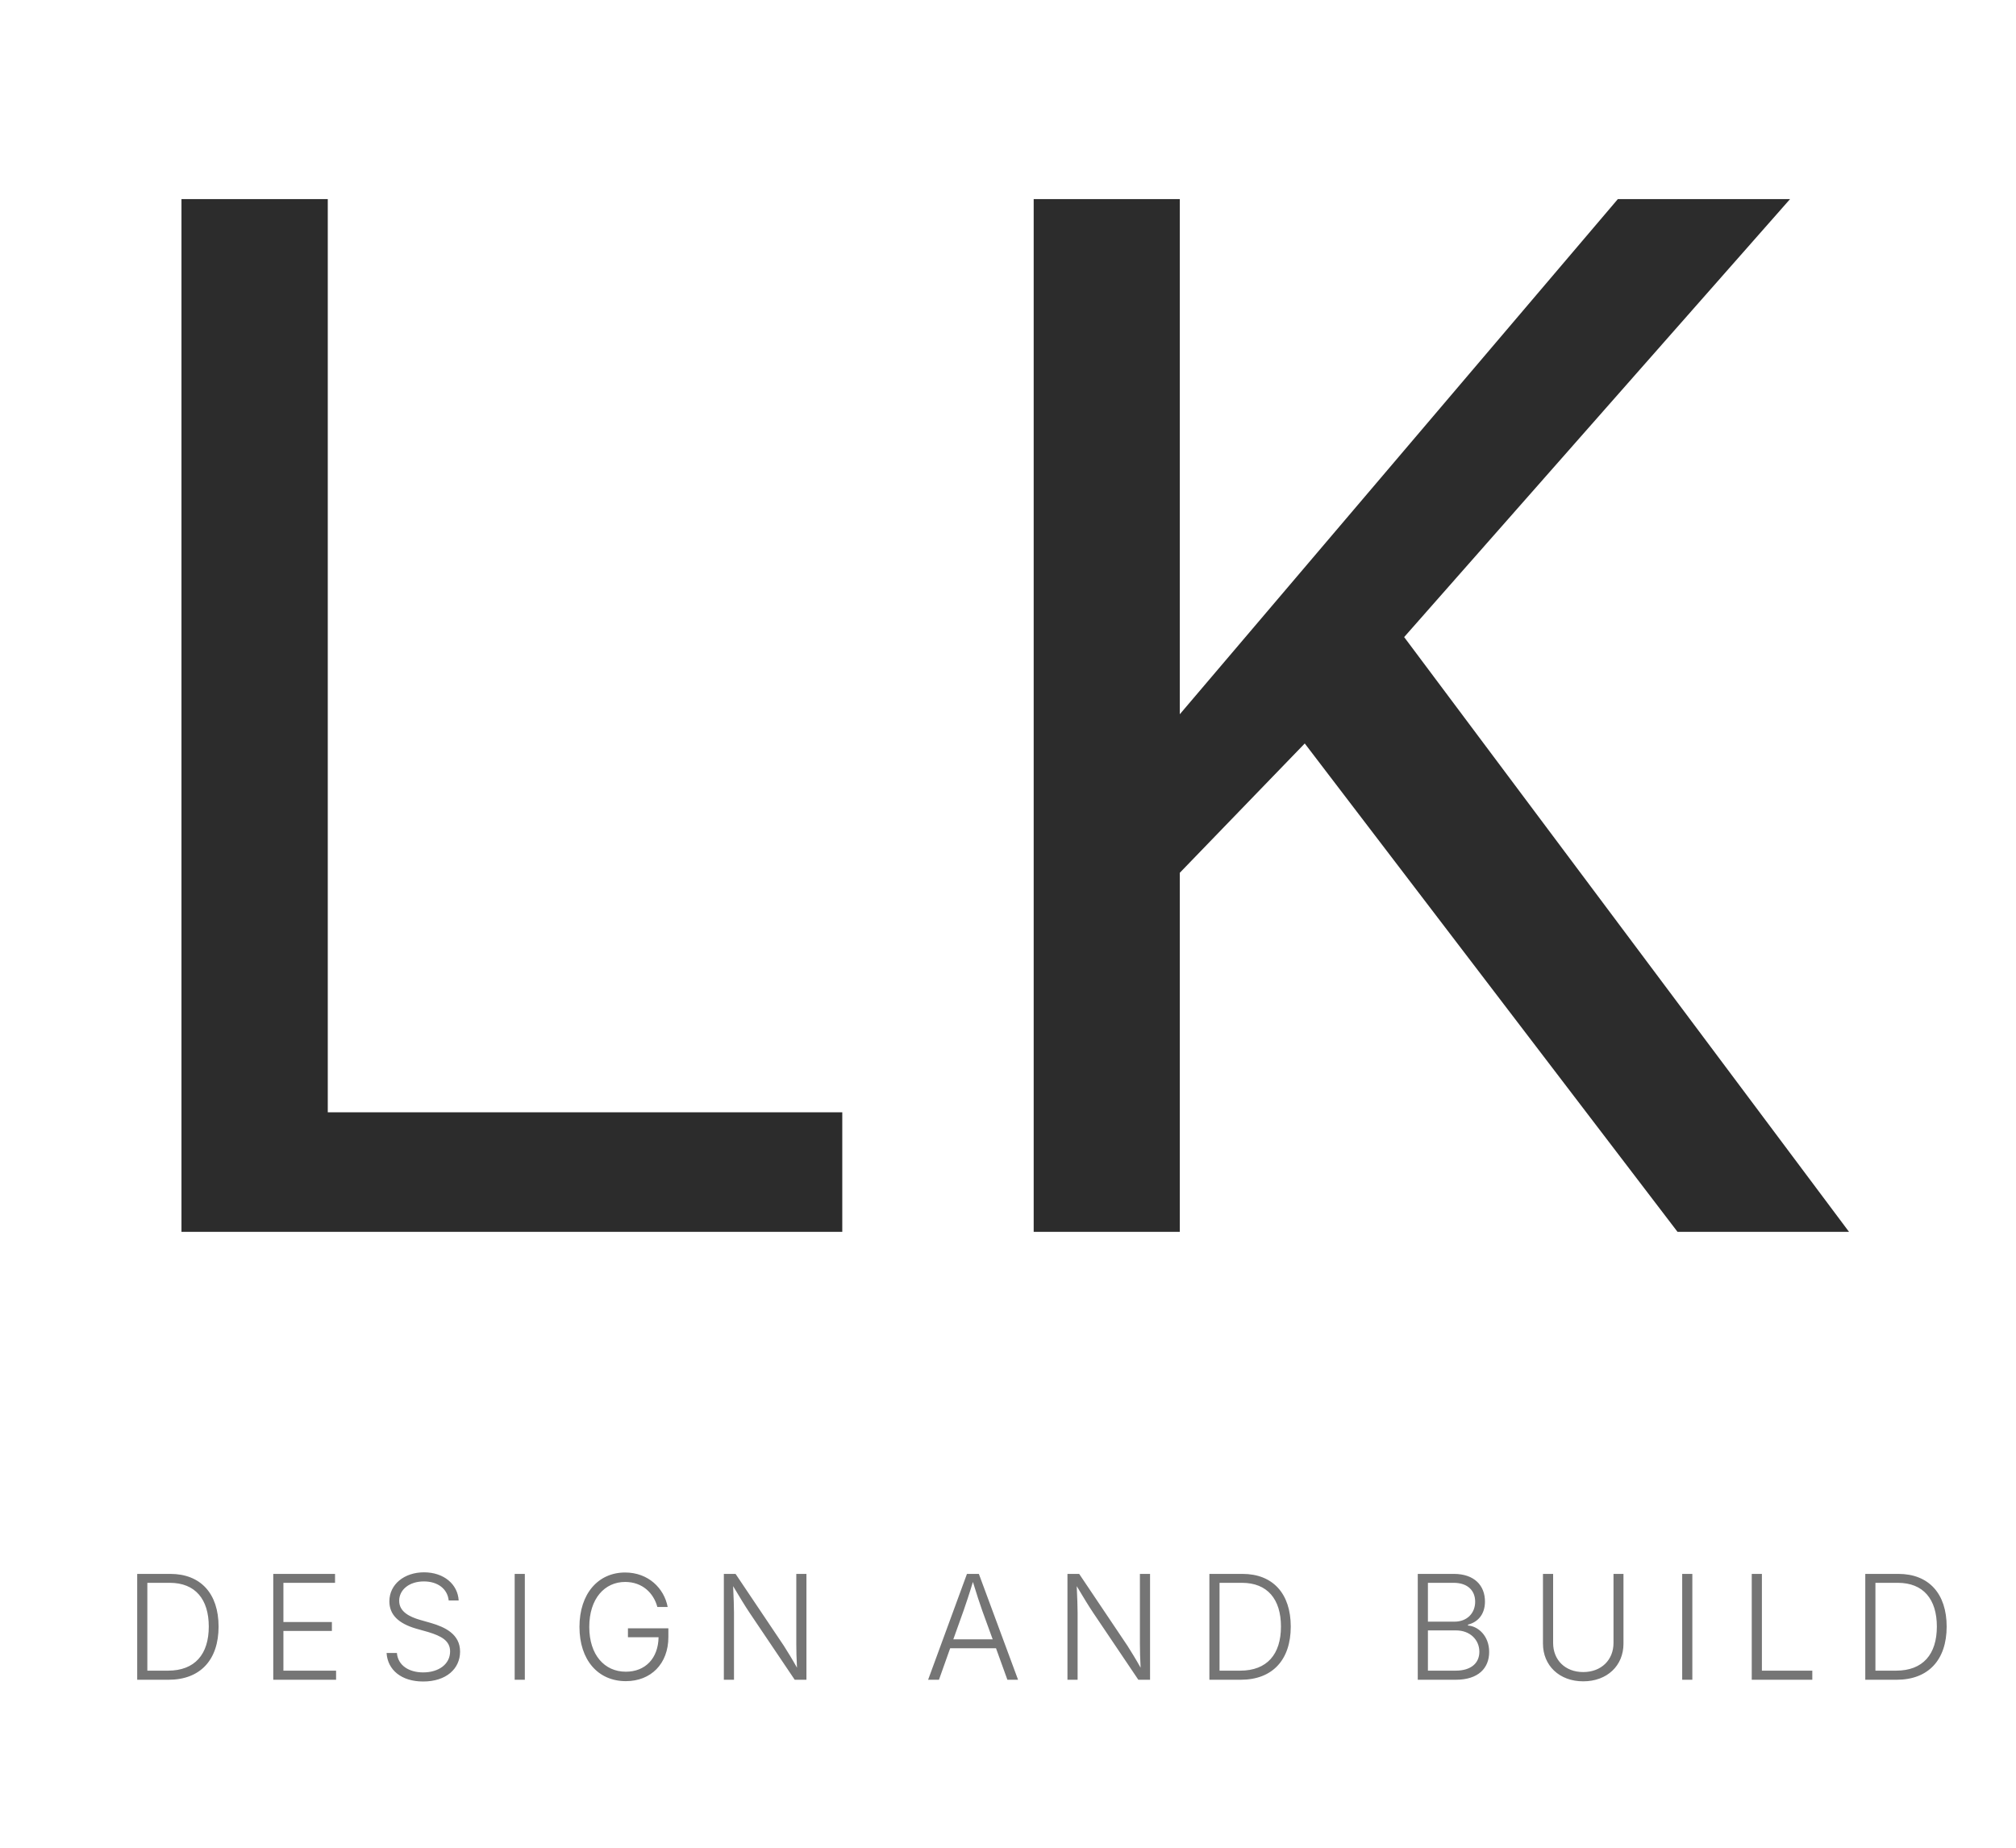
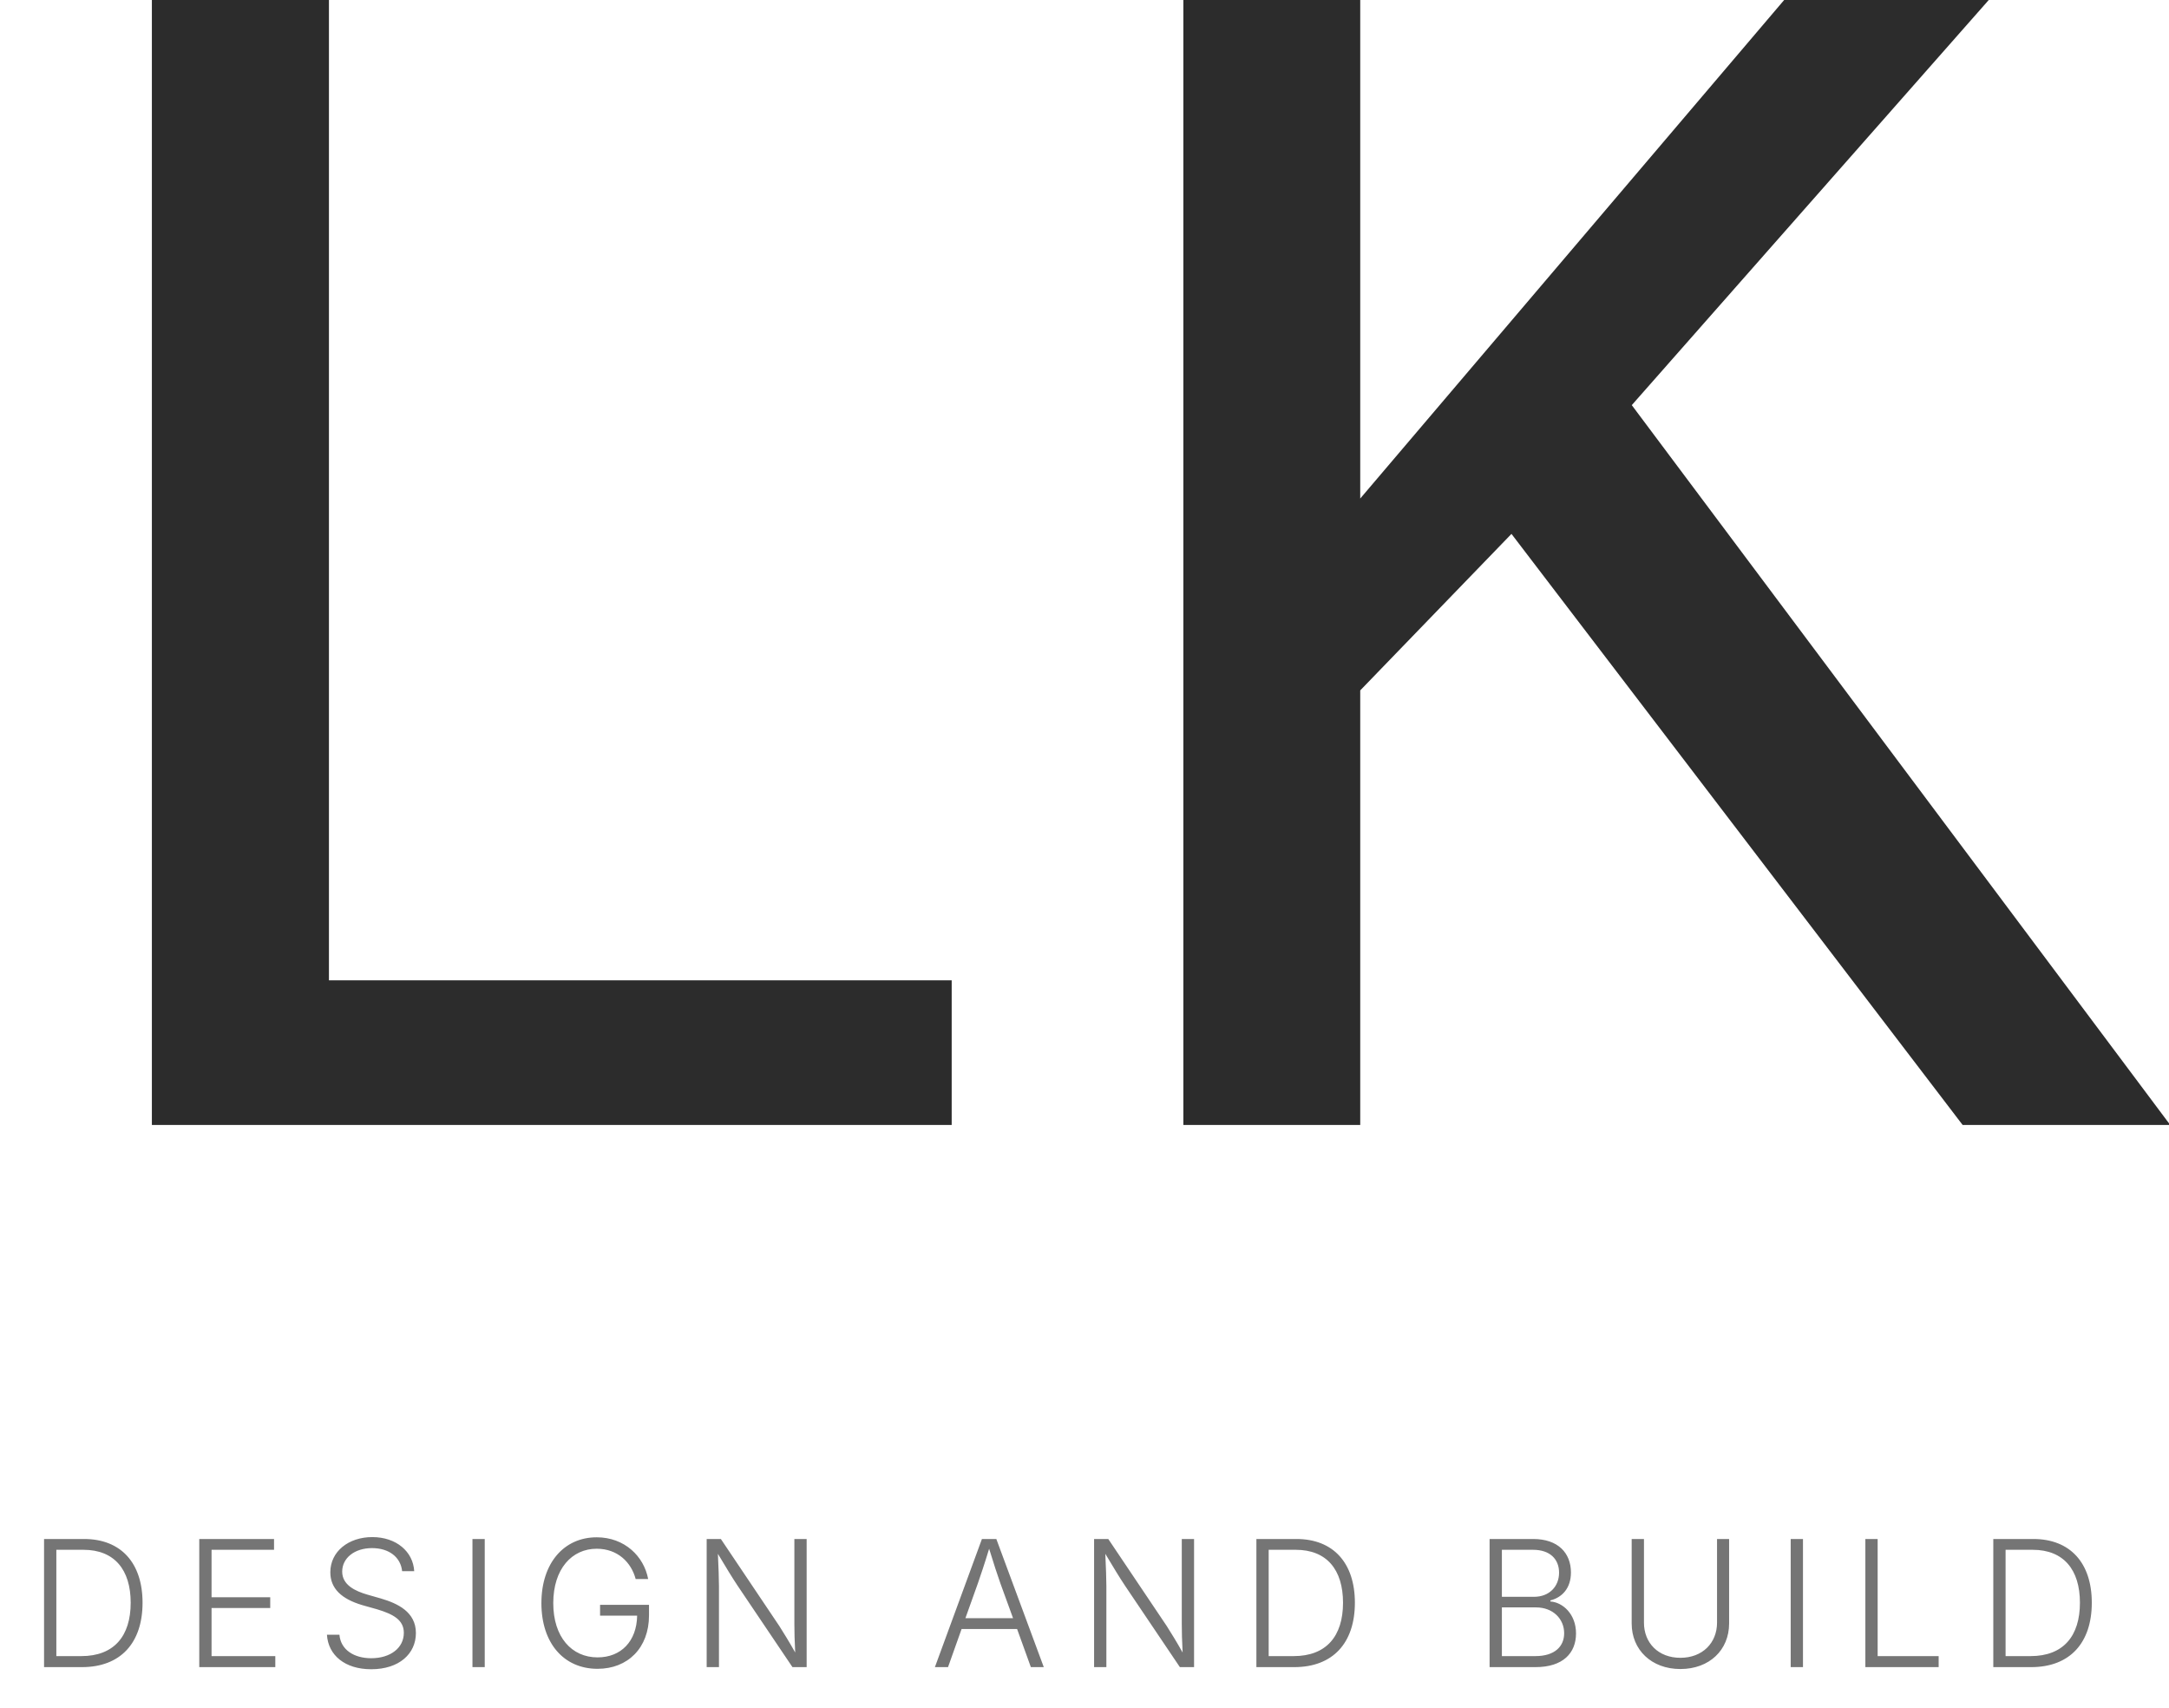
- <svg xmlns="http://www.w3.org/2000/svg" viewBox="40 60 180 165" width="720" height="660">
+ <svg xmlns="http://www.w3.org/2000/svg" viewBox="45 87 160 126" width="640" height="504">
  <text x="40" y="170" font-family="'Courier New', Courier, monospace" font-size="140" font-weight="normal" fill="#2C2C2C" letter-spacing="-0.02em">LK</text>
-   <text x="51" y="210" font-family="'Inter', 'Helvetica Neue', Arial, sans-serif" font-size="13" font-weight="300" fill="#2C2C2C" fill-opacity="0.65" letter-spacing="2.8" textLength="156" lengthAdjust="spacing">DESIGN AND BUILD</text>
+   <text x="47" y="210" font-family="'Inter', 'Helvetica Neue', Arial, sans-serif" font-size="13" font-weight="300" fill="#2C2C2C" fill-opacity="0.65" letter-spacing="2.1">DESIGN AND BUILD</text>
</svg>
